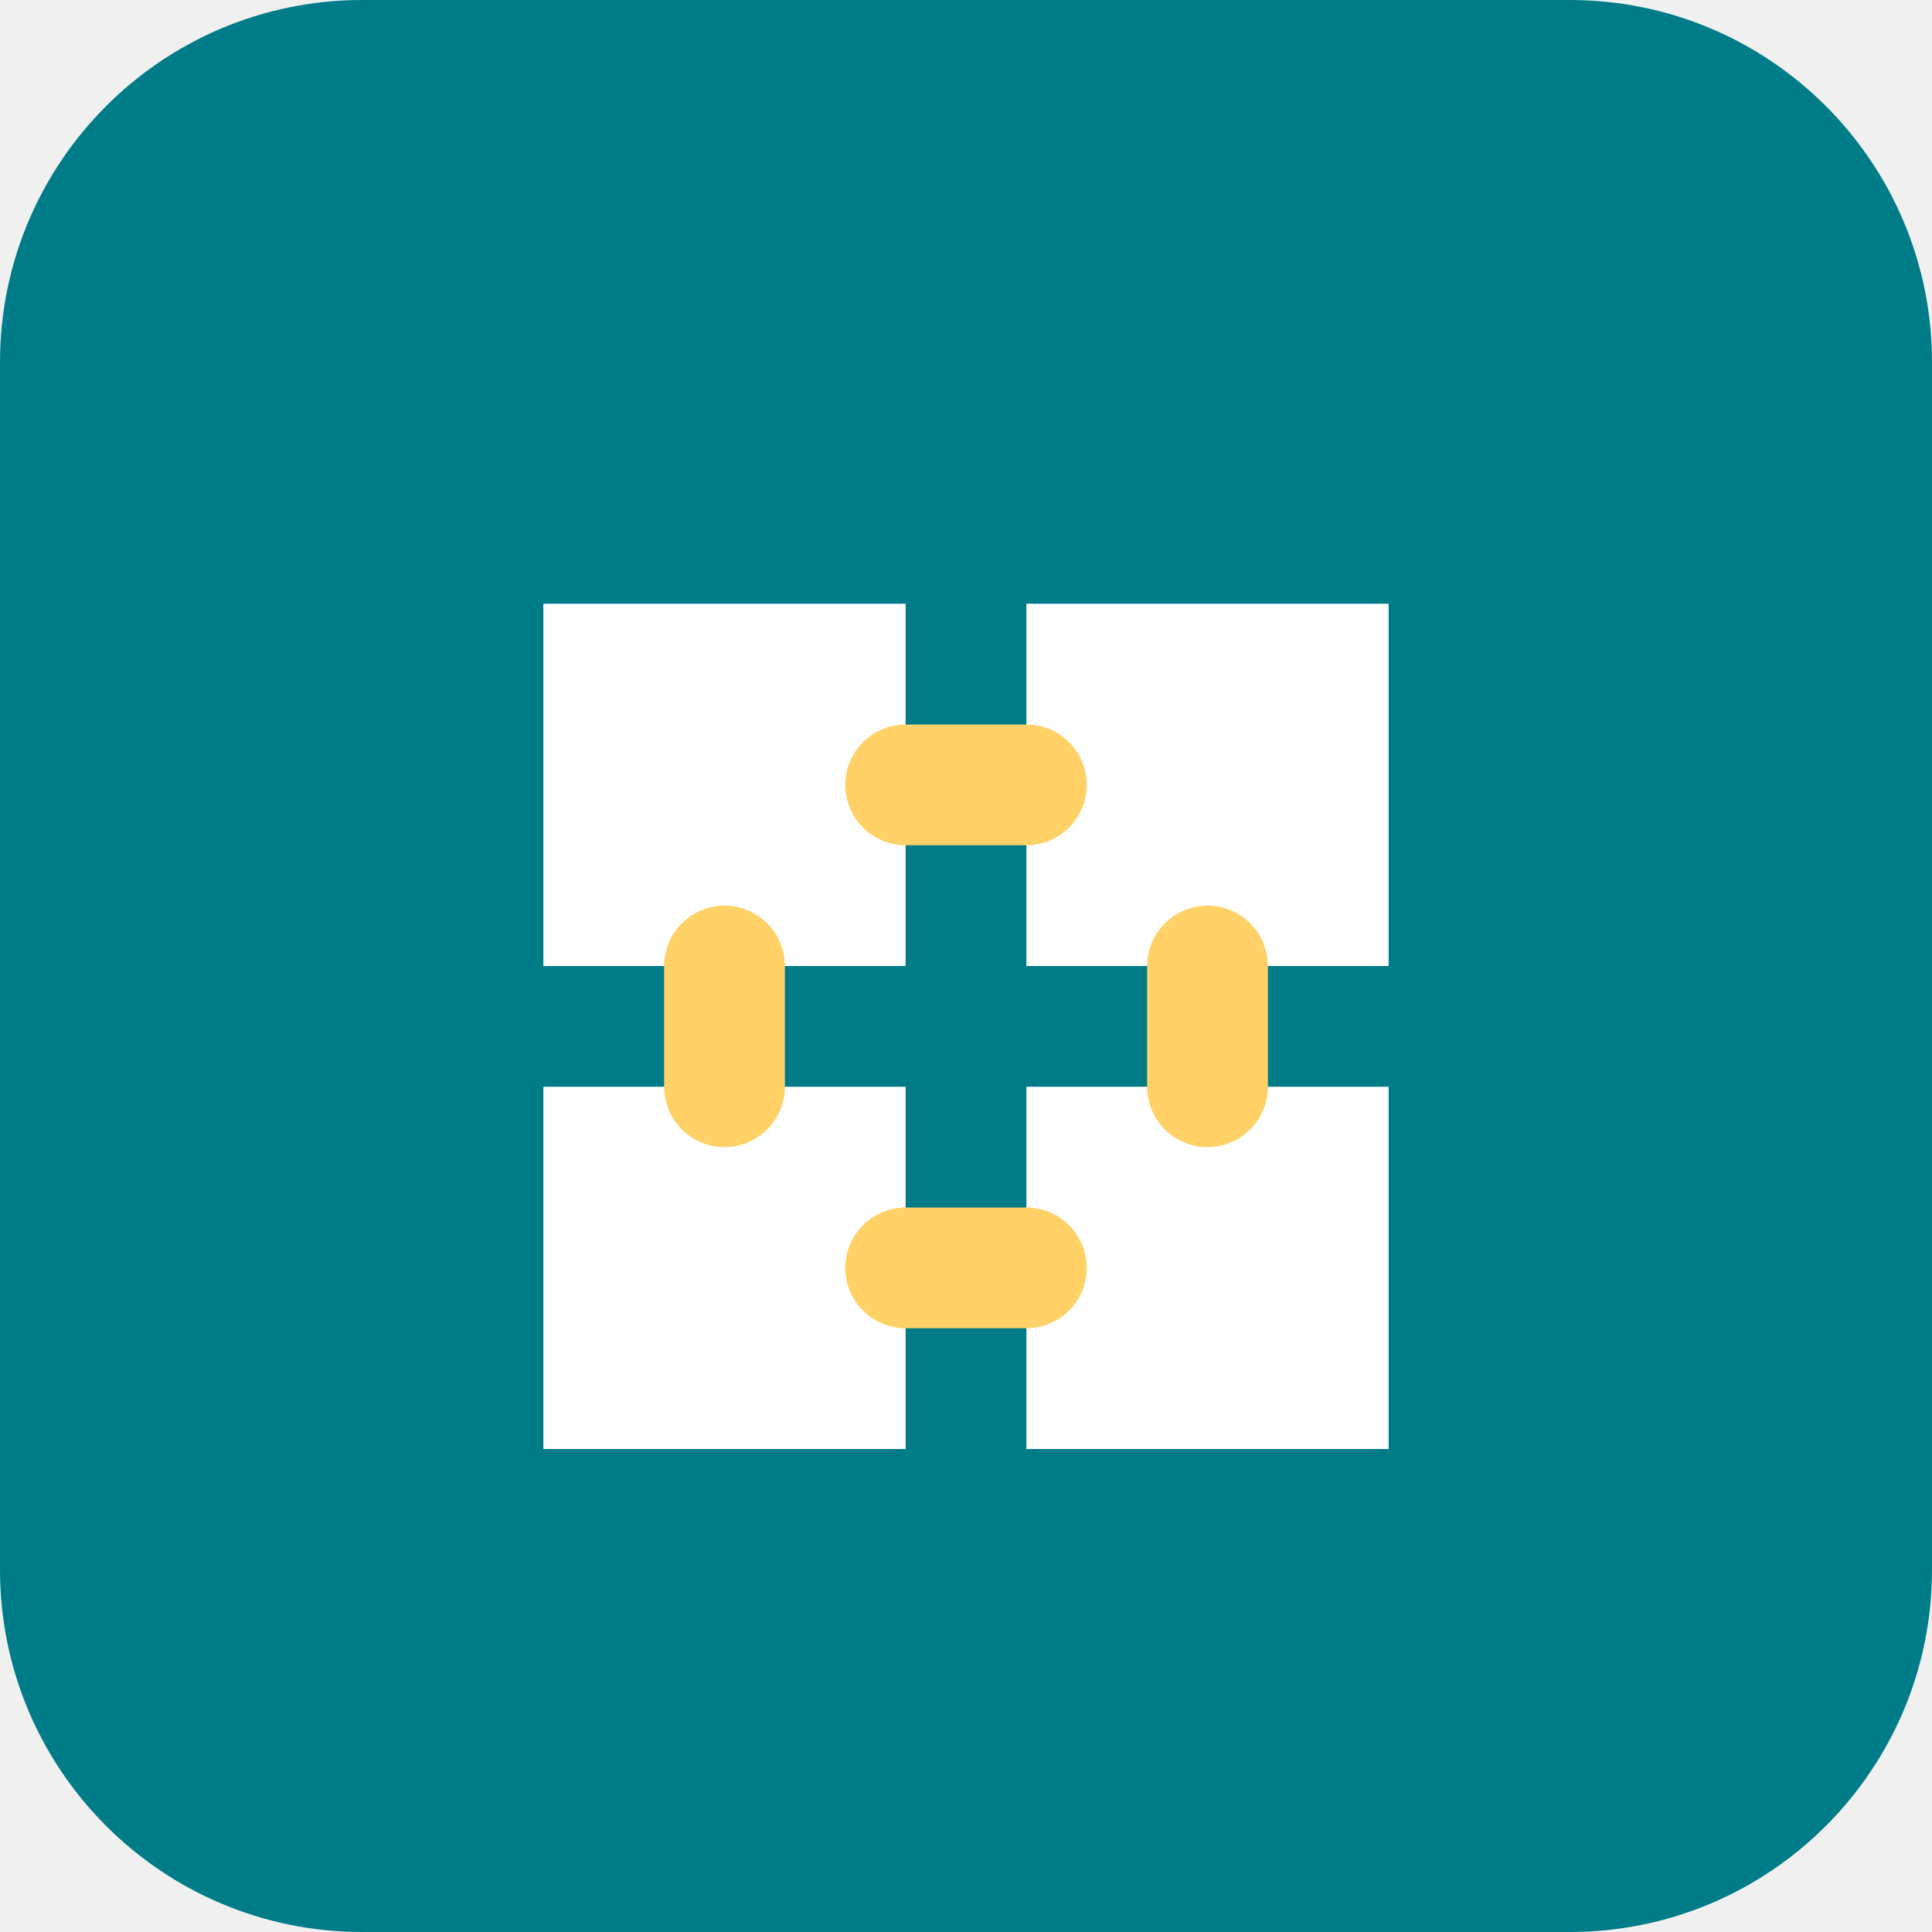
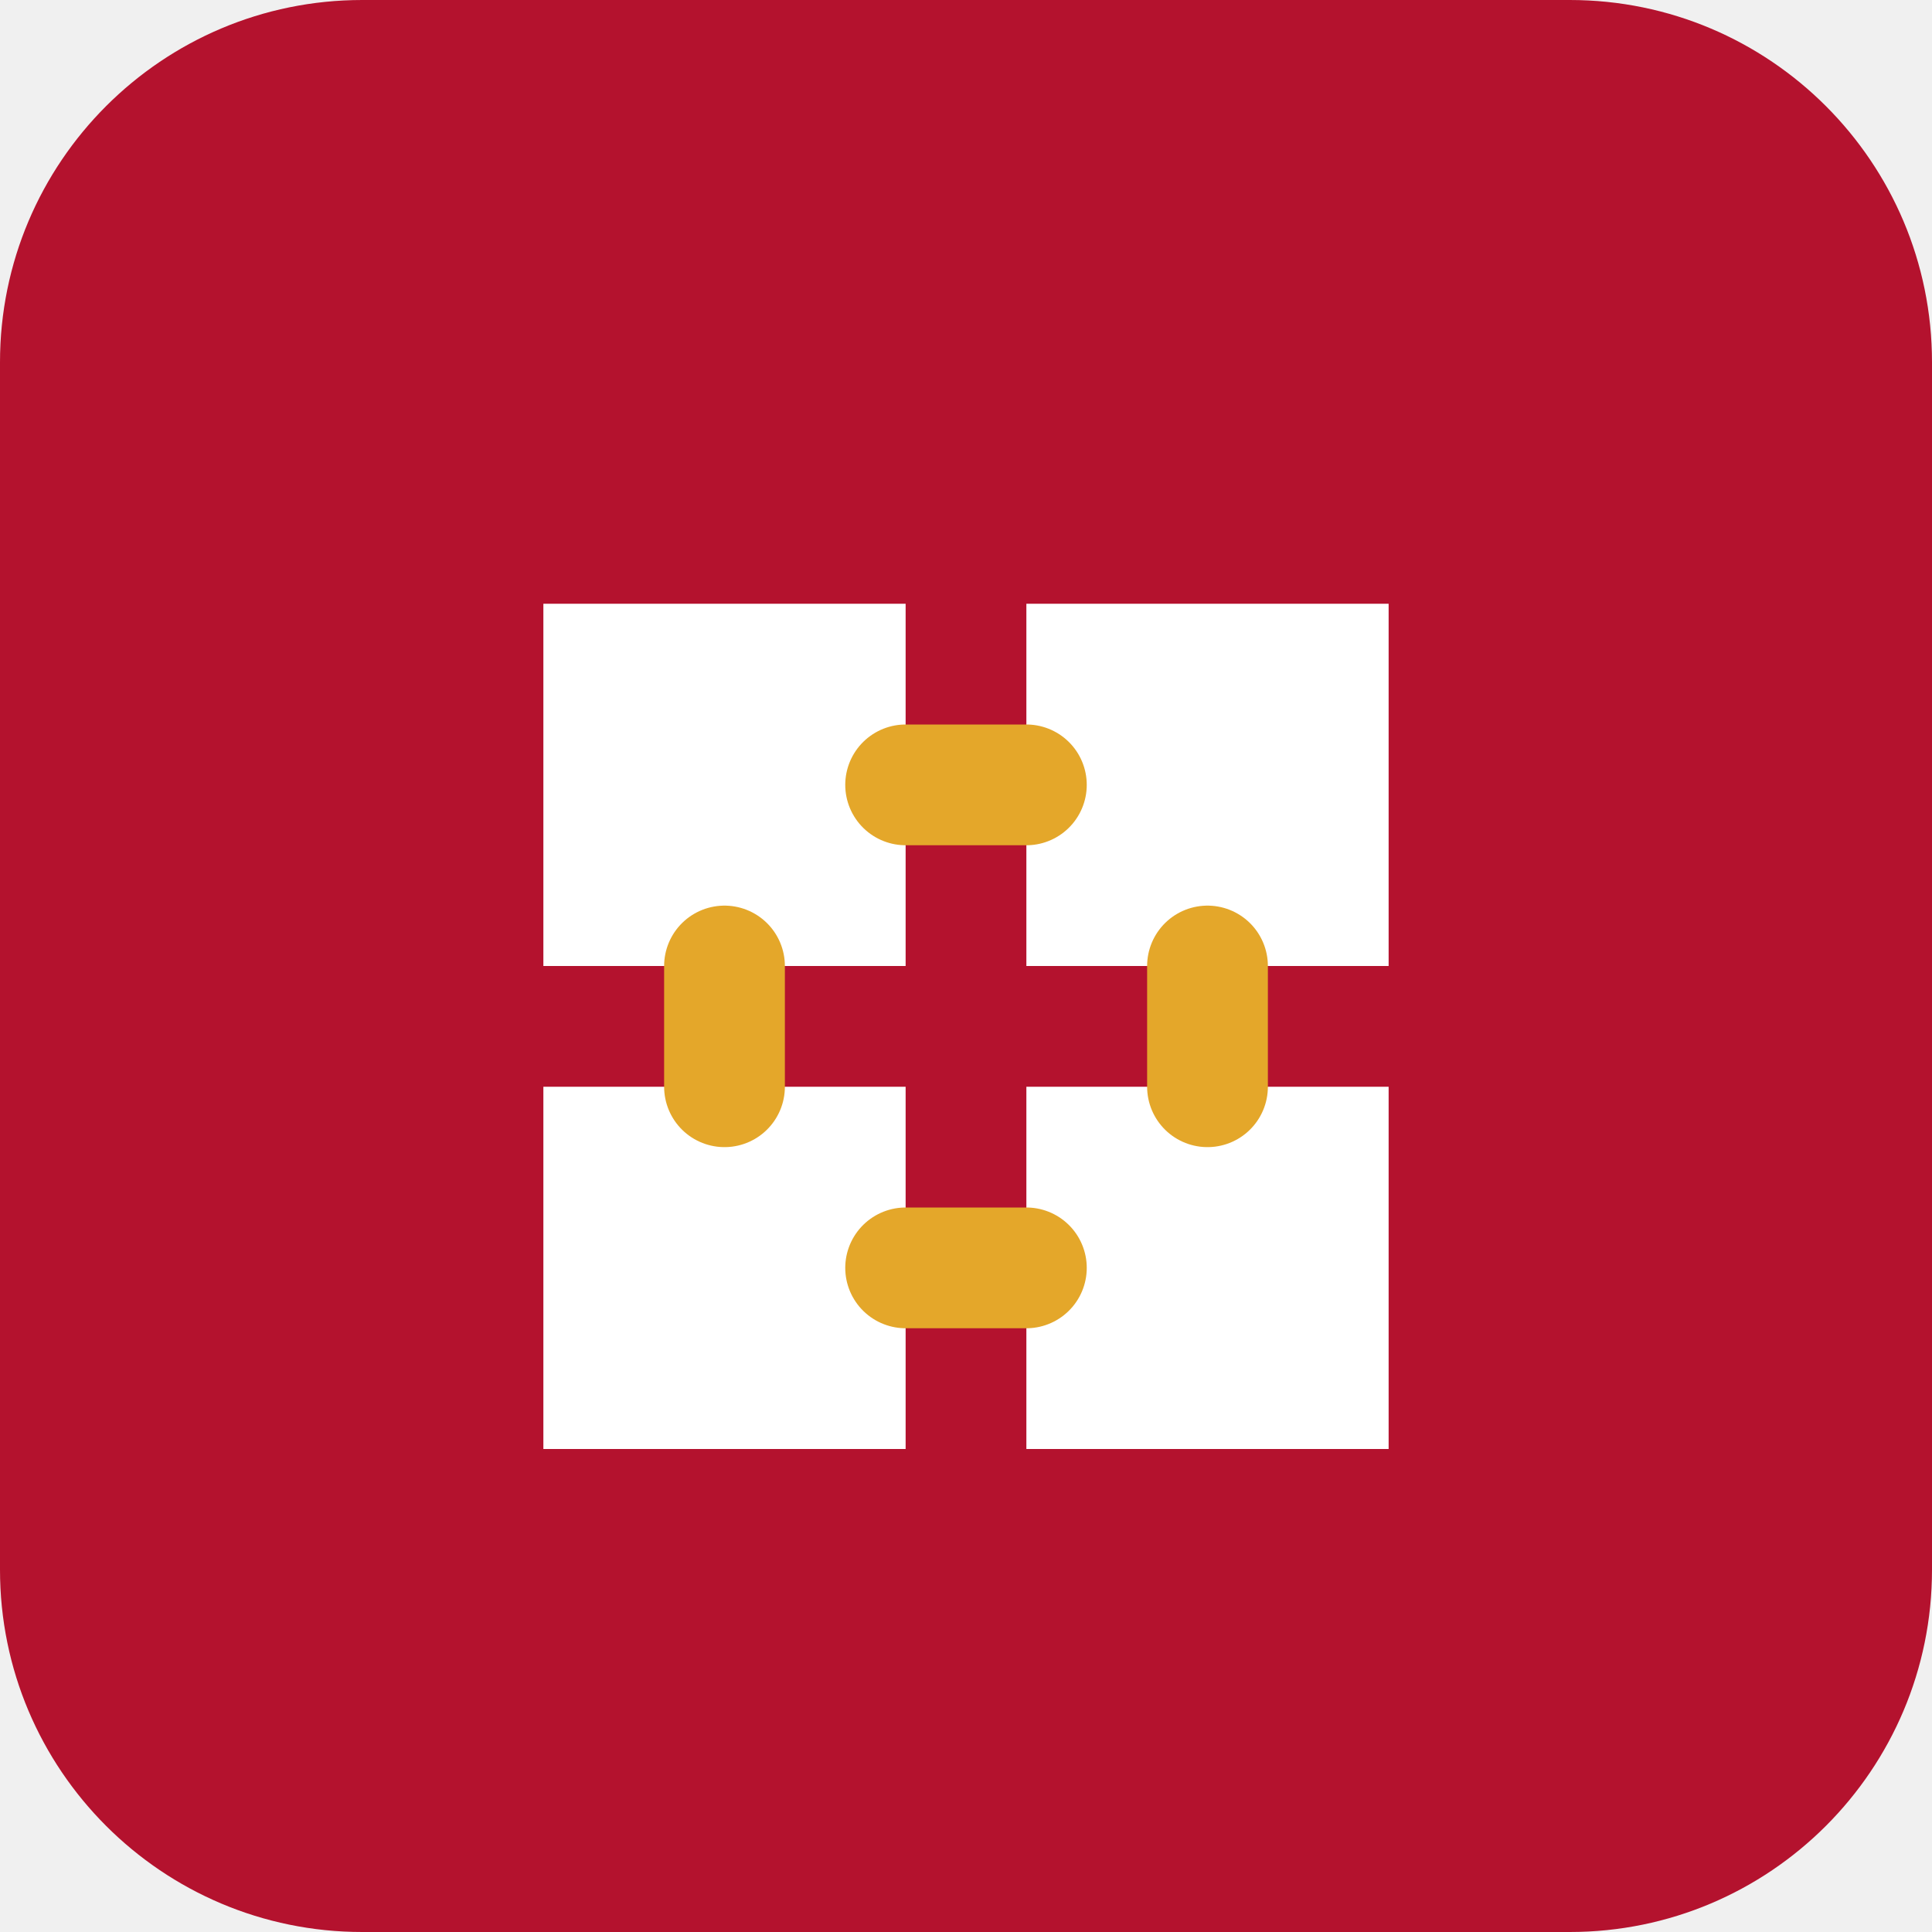
<svg xmlns="http://www.w3.org/2000/svg" viewBox="0 0 64 64" role="img" aria-labelledby="title">
-   <rect width="64" height="64" rx="12" fill="#007c89" />
+   <rect width="64" height="64" rx="12" fill="#B4122E" />
  <path fill="#fff" d="M18 20h12v12H18V20Zm16 0h12v12H34V20ZM18 36h12v12H18V36Zm16 0h12v12H34V36Z" />
-   <path fill="none" stroke="#ffd166" stroke-width="4" stroke-linecap="round" d="M30 26h4M24 32v4m16-4v4m-10 6h4" />
+   <path fill="none" stroke="#E4A72A" stroke-width="4" stroke-linecap="round" d="M30 26h4M24 32v4m16-4v4m-10 6h4" />
</svg>
